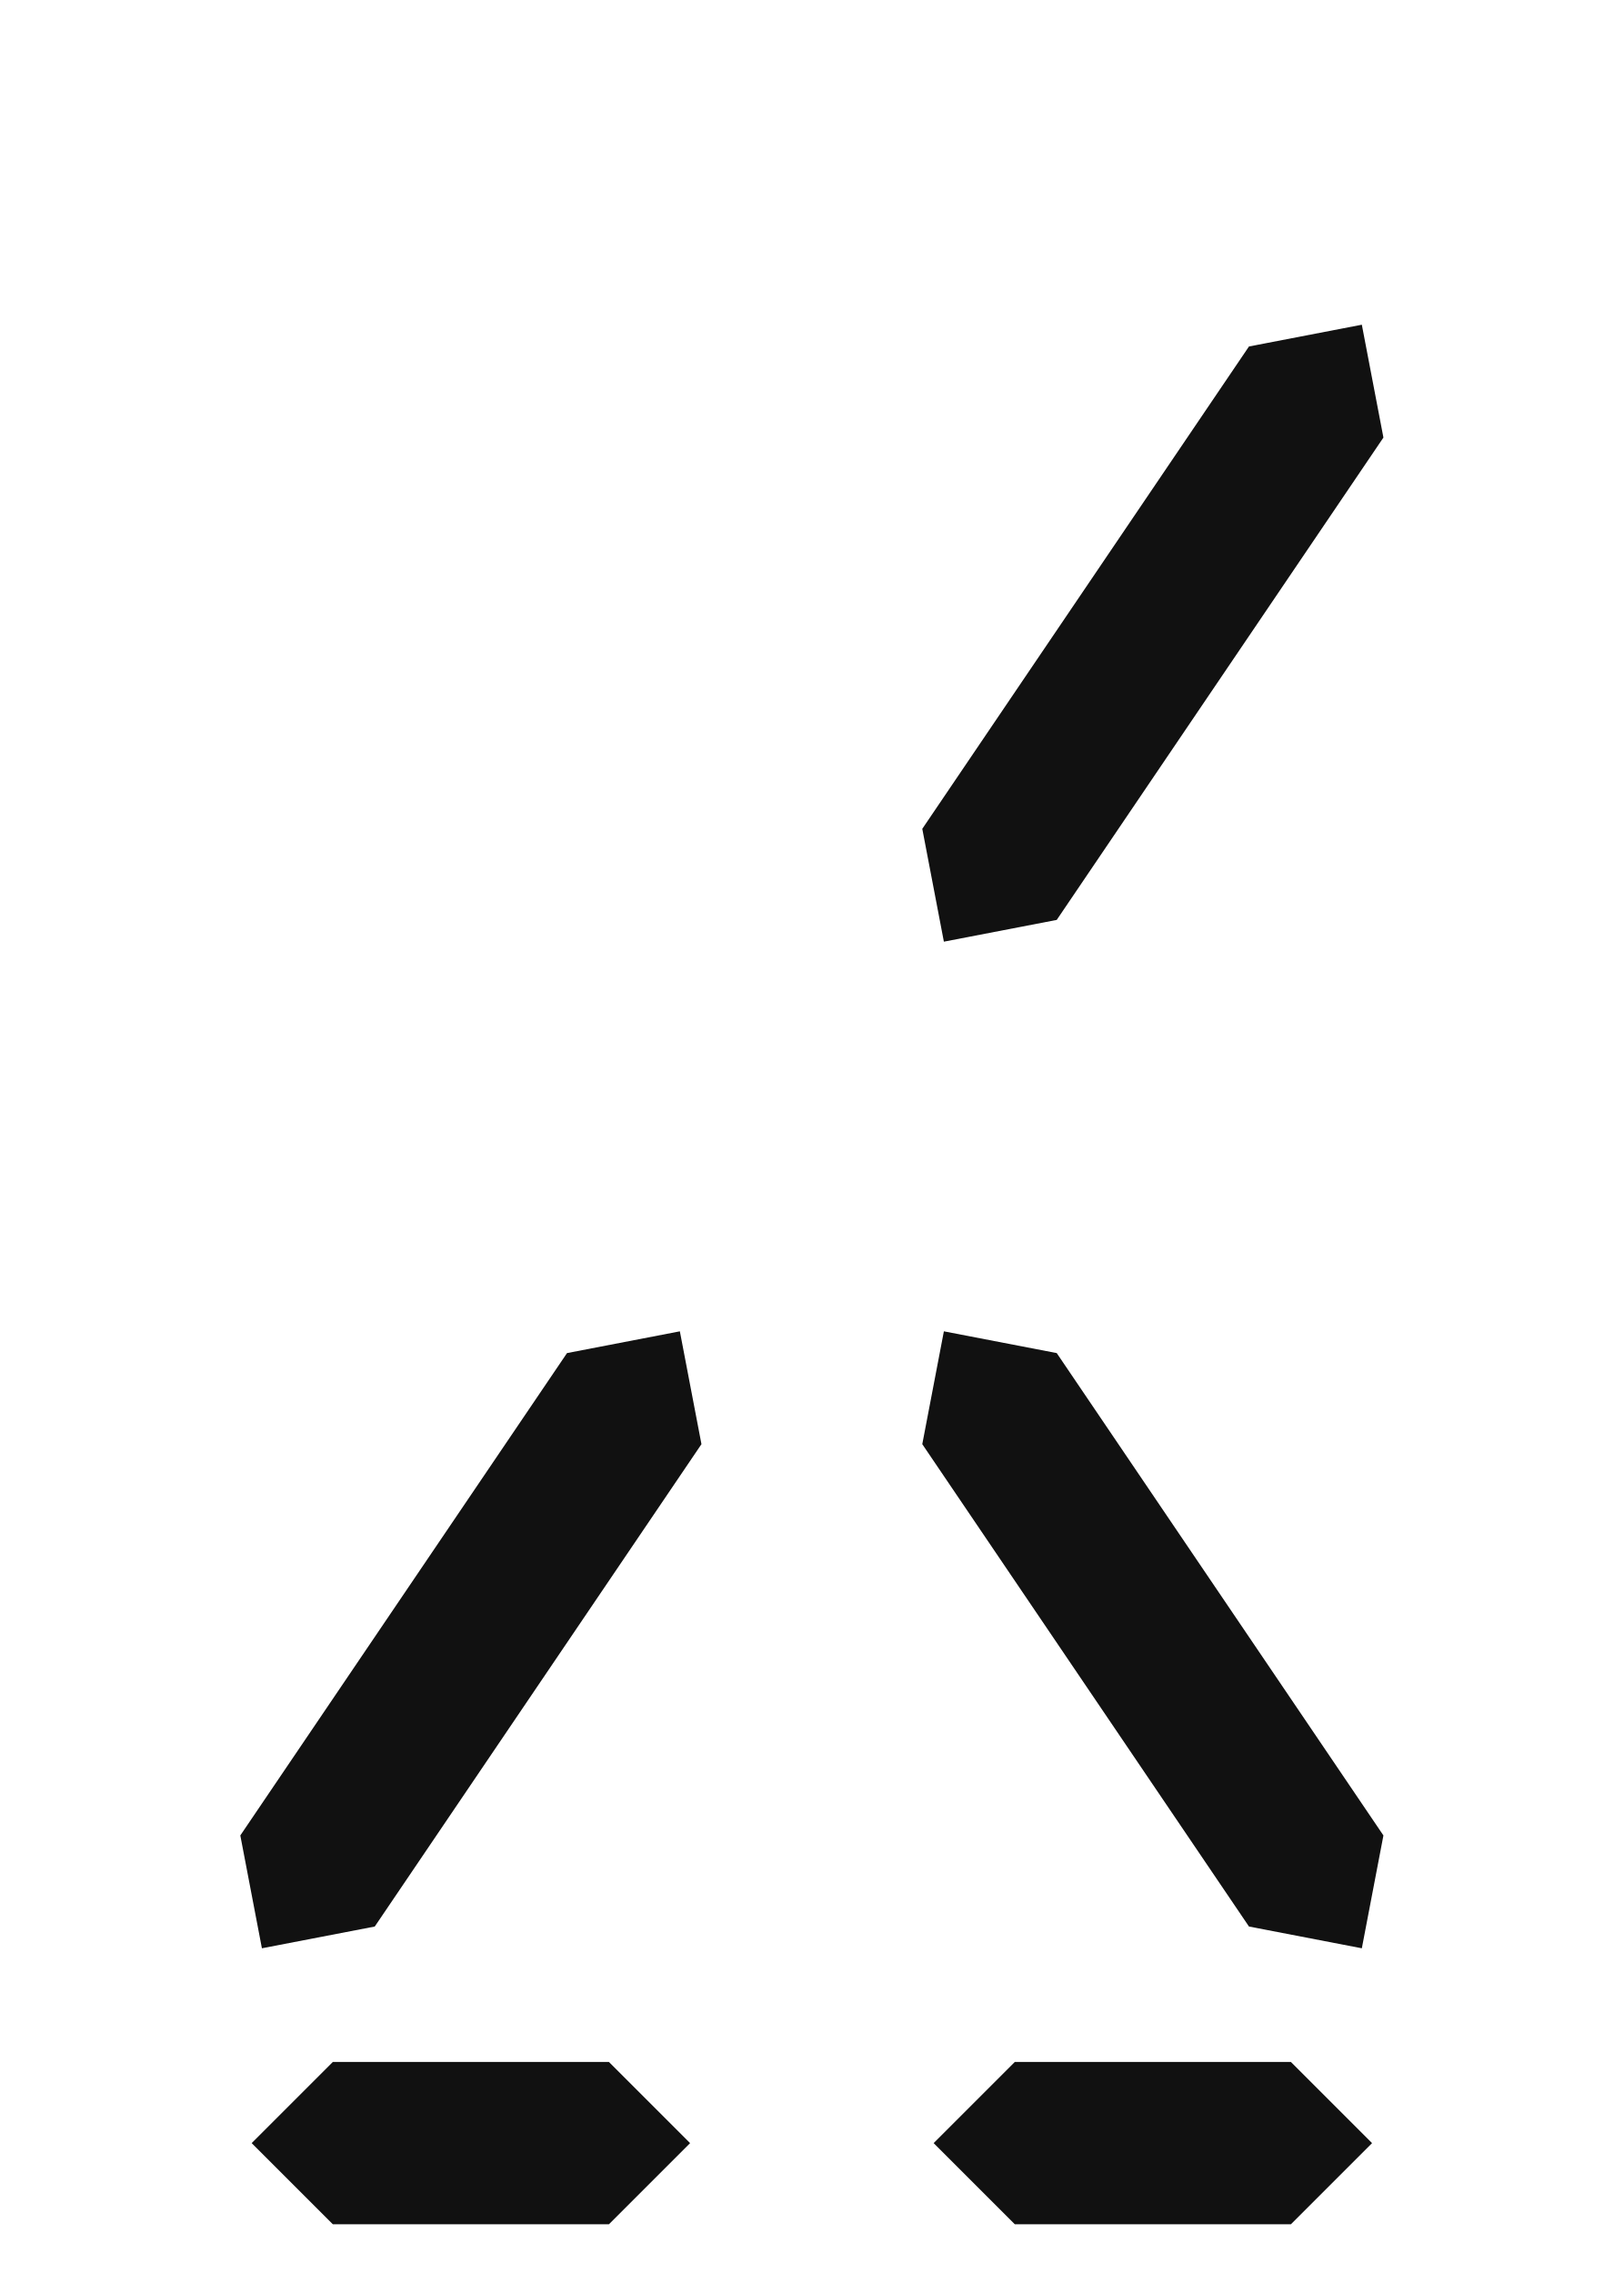
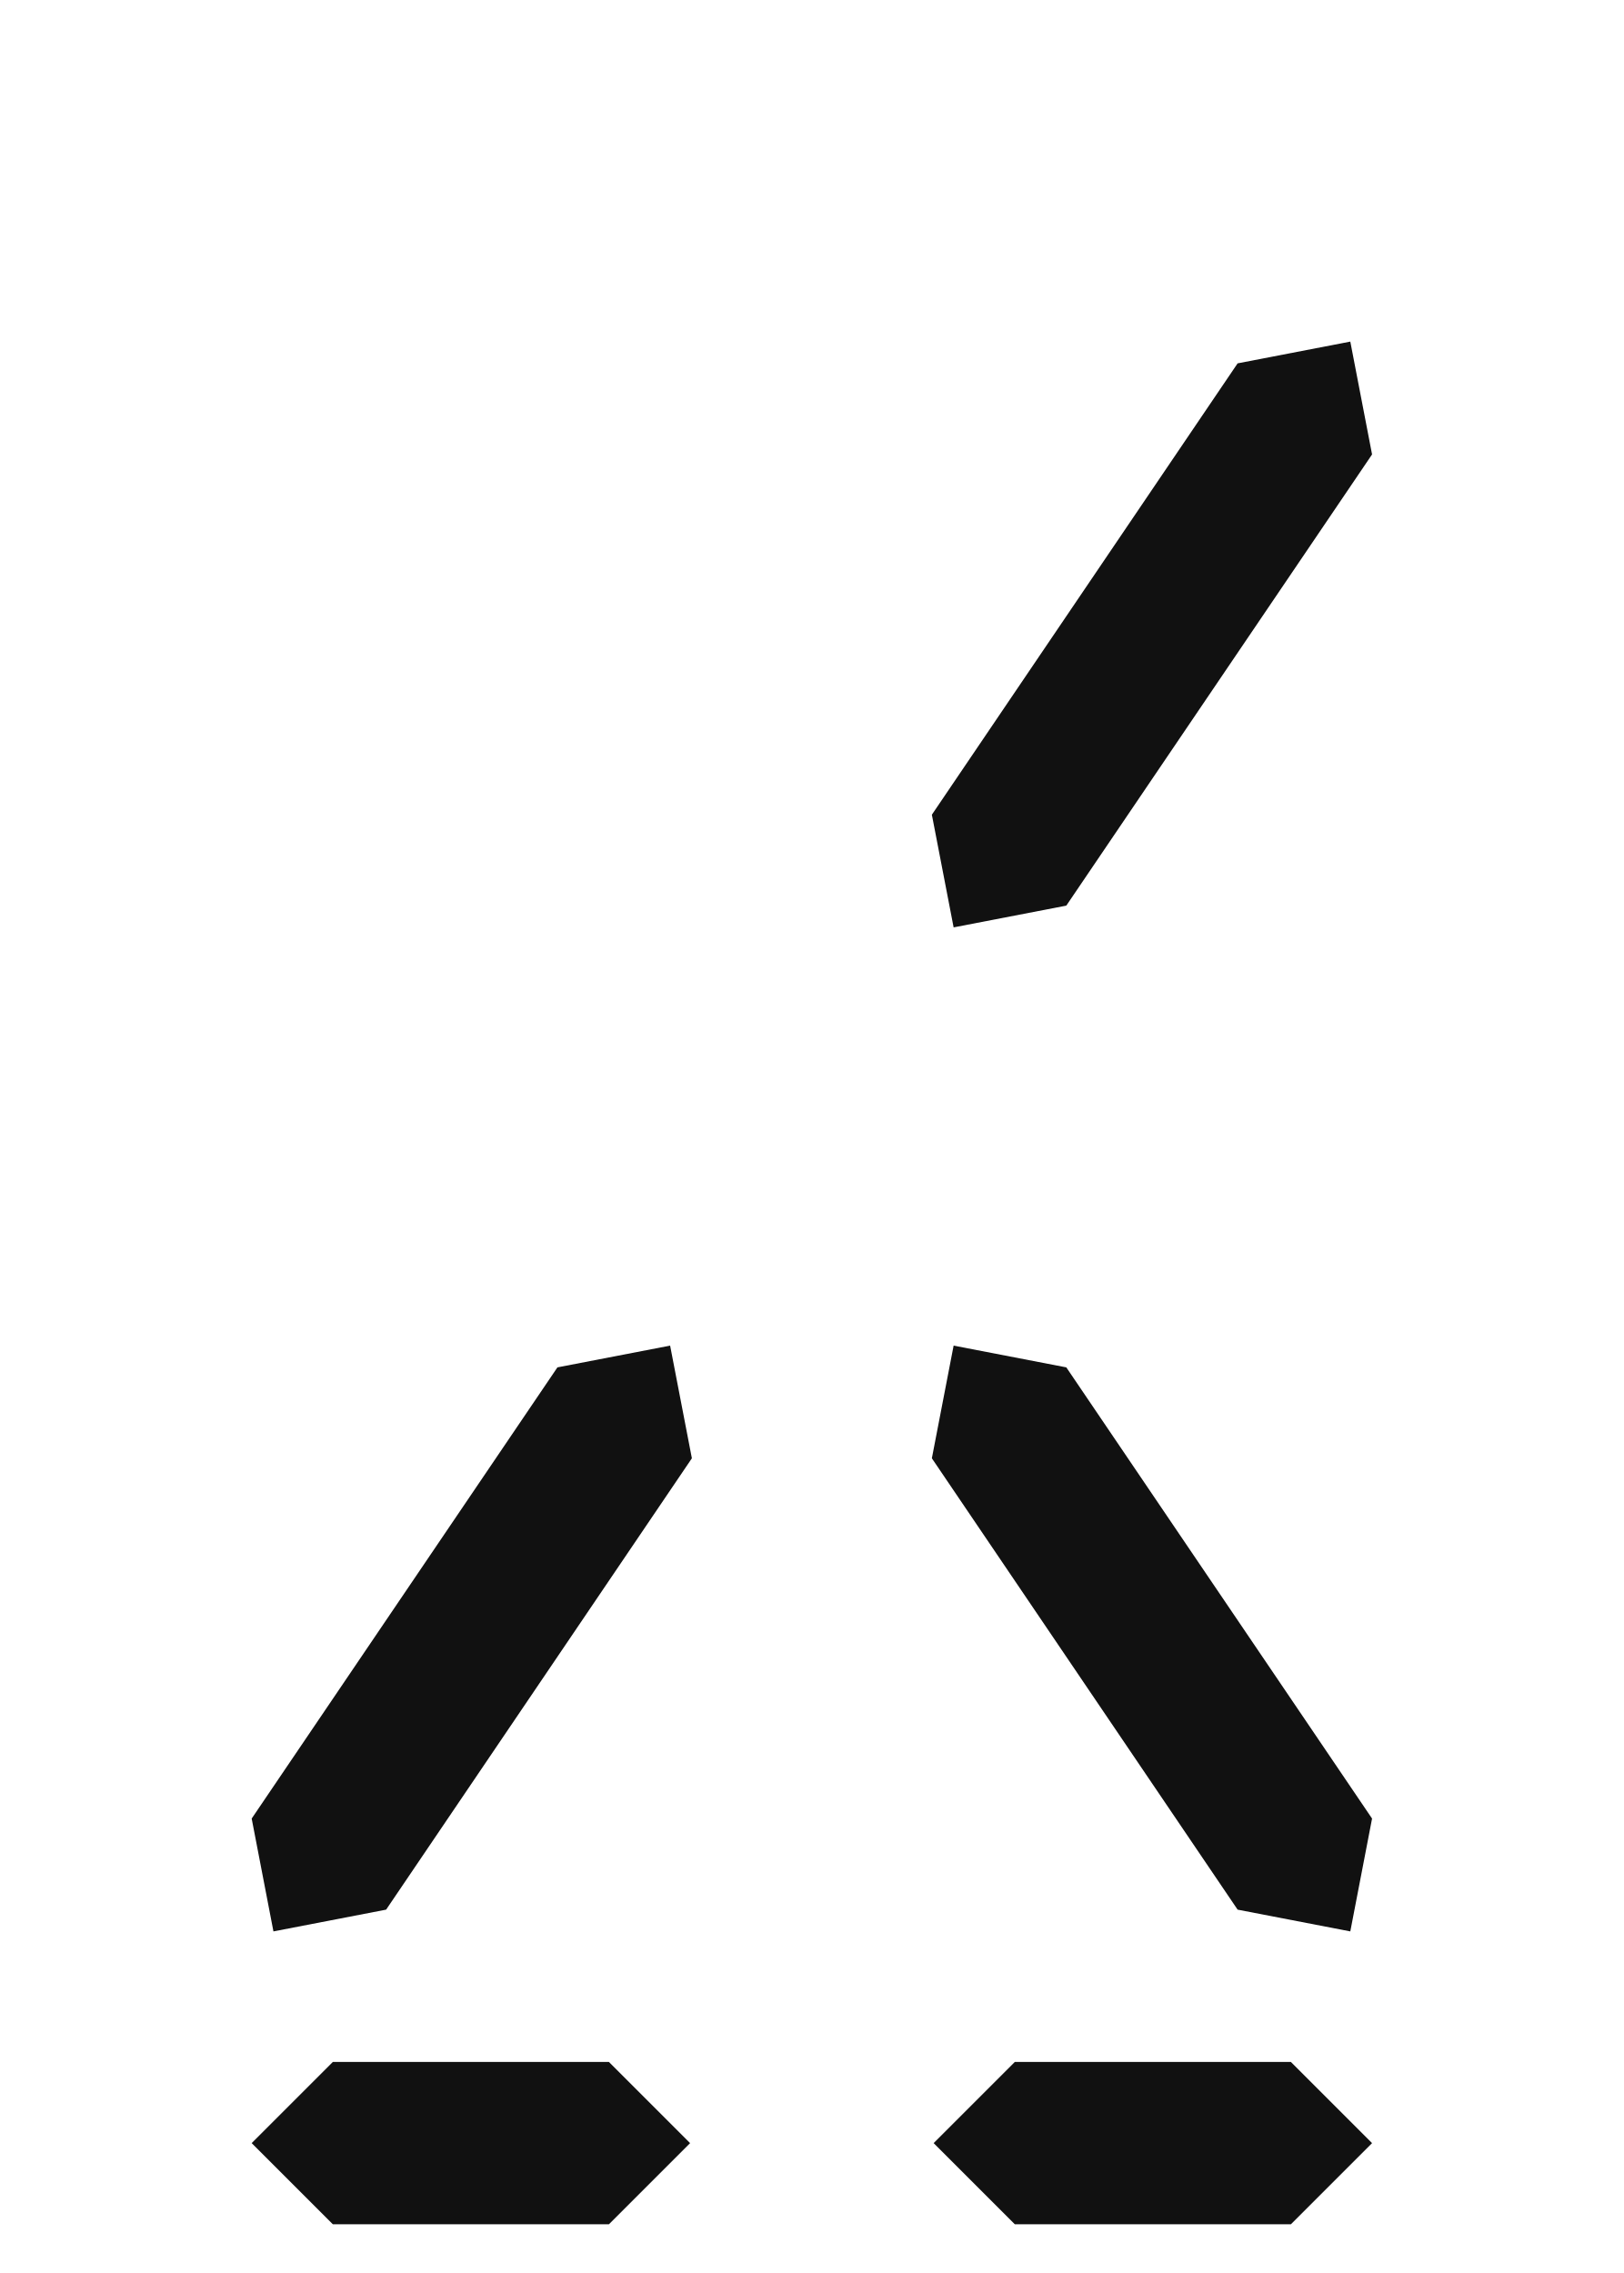
<svg xmlns="http://www.w3.org/2000/svg" viewBox="0 0 100 140" width="100" height="140">
-   <polygon data-seg="5" points="83.87,20.00 76.92,21.34 56.80,51.05 58.13,58.00 65.08,56.66 85.20,26.95" fill="#111111" />
-   <polygon data-seg="A" points="41.87,82.00 34.92,83.34 14.80,113.05 16.13,120.00 23.08,118.66 43.20,88.95" fill="#111111" />
-   <polygon data-seg="C" points="58.13,82.00 56.80,88.95 76.92,118.66 83.87,120.00 85.20,113.05 65.08,83.34" fill="#111111" />
+   <polygon data-seg="5" points="83.16,21.04 76.22,22.38 57.39,50.18 58.73,57.12 65.67,55.78 84.50,27.99" fill="#111111" />
+   <polygon data-seg="A" points="41.27,82.88 34.33,84.22 15.50,112.01 16.84,118.96 23.78,117.62 42.61,89.82" fill="#111111" />
+   <polygon data-seg="C" points="58.73,82.88 57.39,89.82 76.22,117.62 83.16,118.96 84.50,112.01 65.67,84.22" fill="#111111" />
  <polygon data-seg="E" points="15.50,132.00 20.50,137.00 37.50,137.00 42.50,132.00 37.50,127.00 20.50,127.00" fill="#111111" />
  <polygon data-seg="F" points="57.50,132.00 62.50,137.00 79.50,137.00 84.50,132.00 79.50,127.00 62.50,127.00" fill="#111111" />
</svg>
